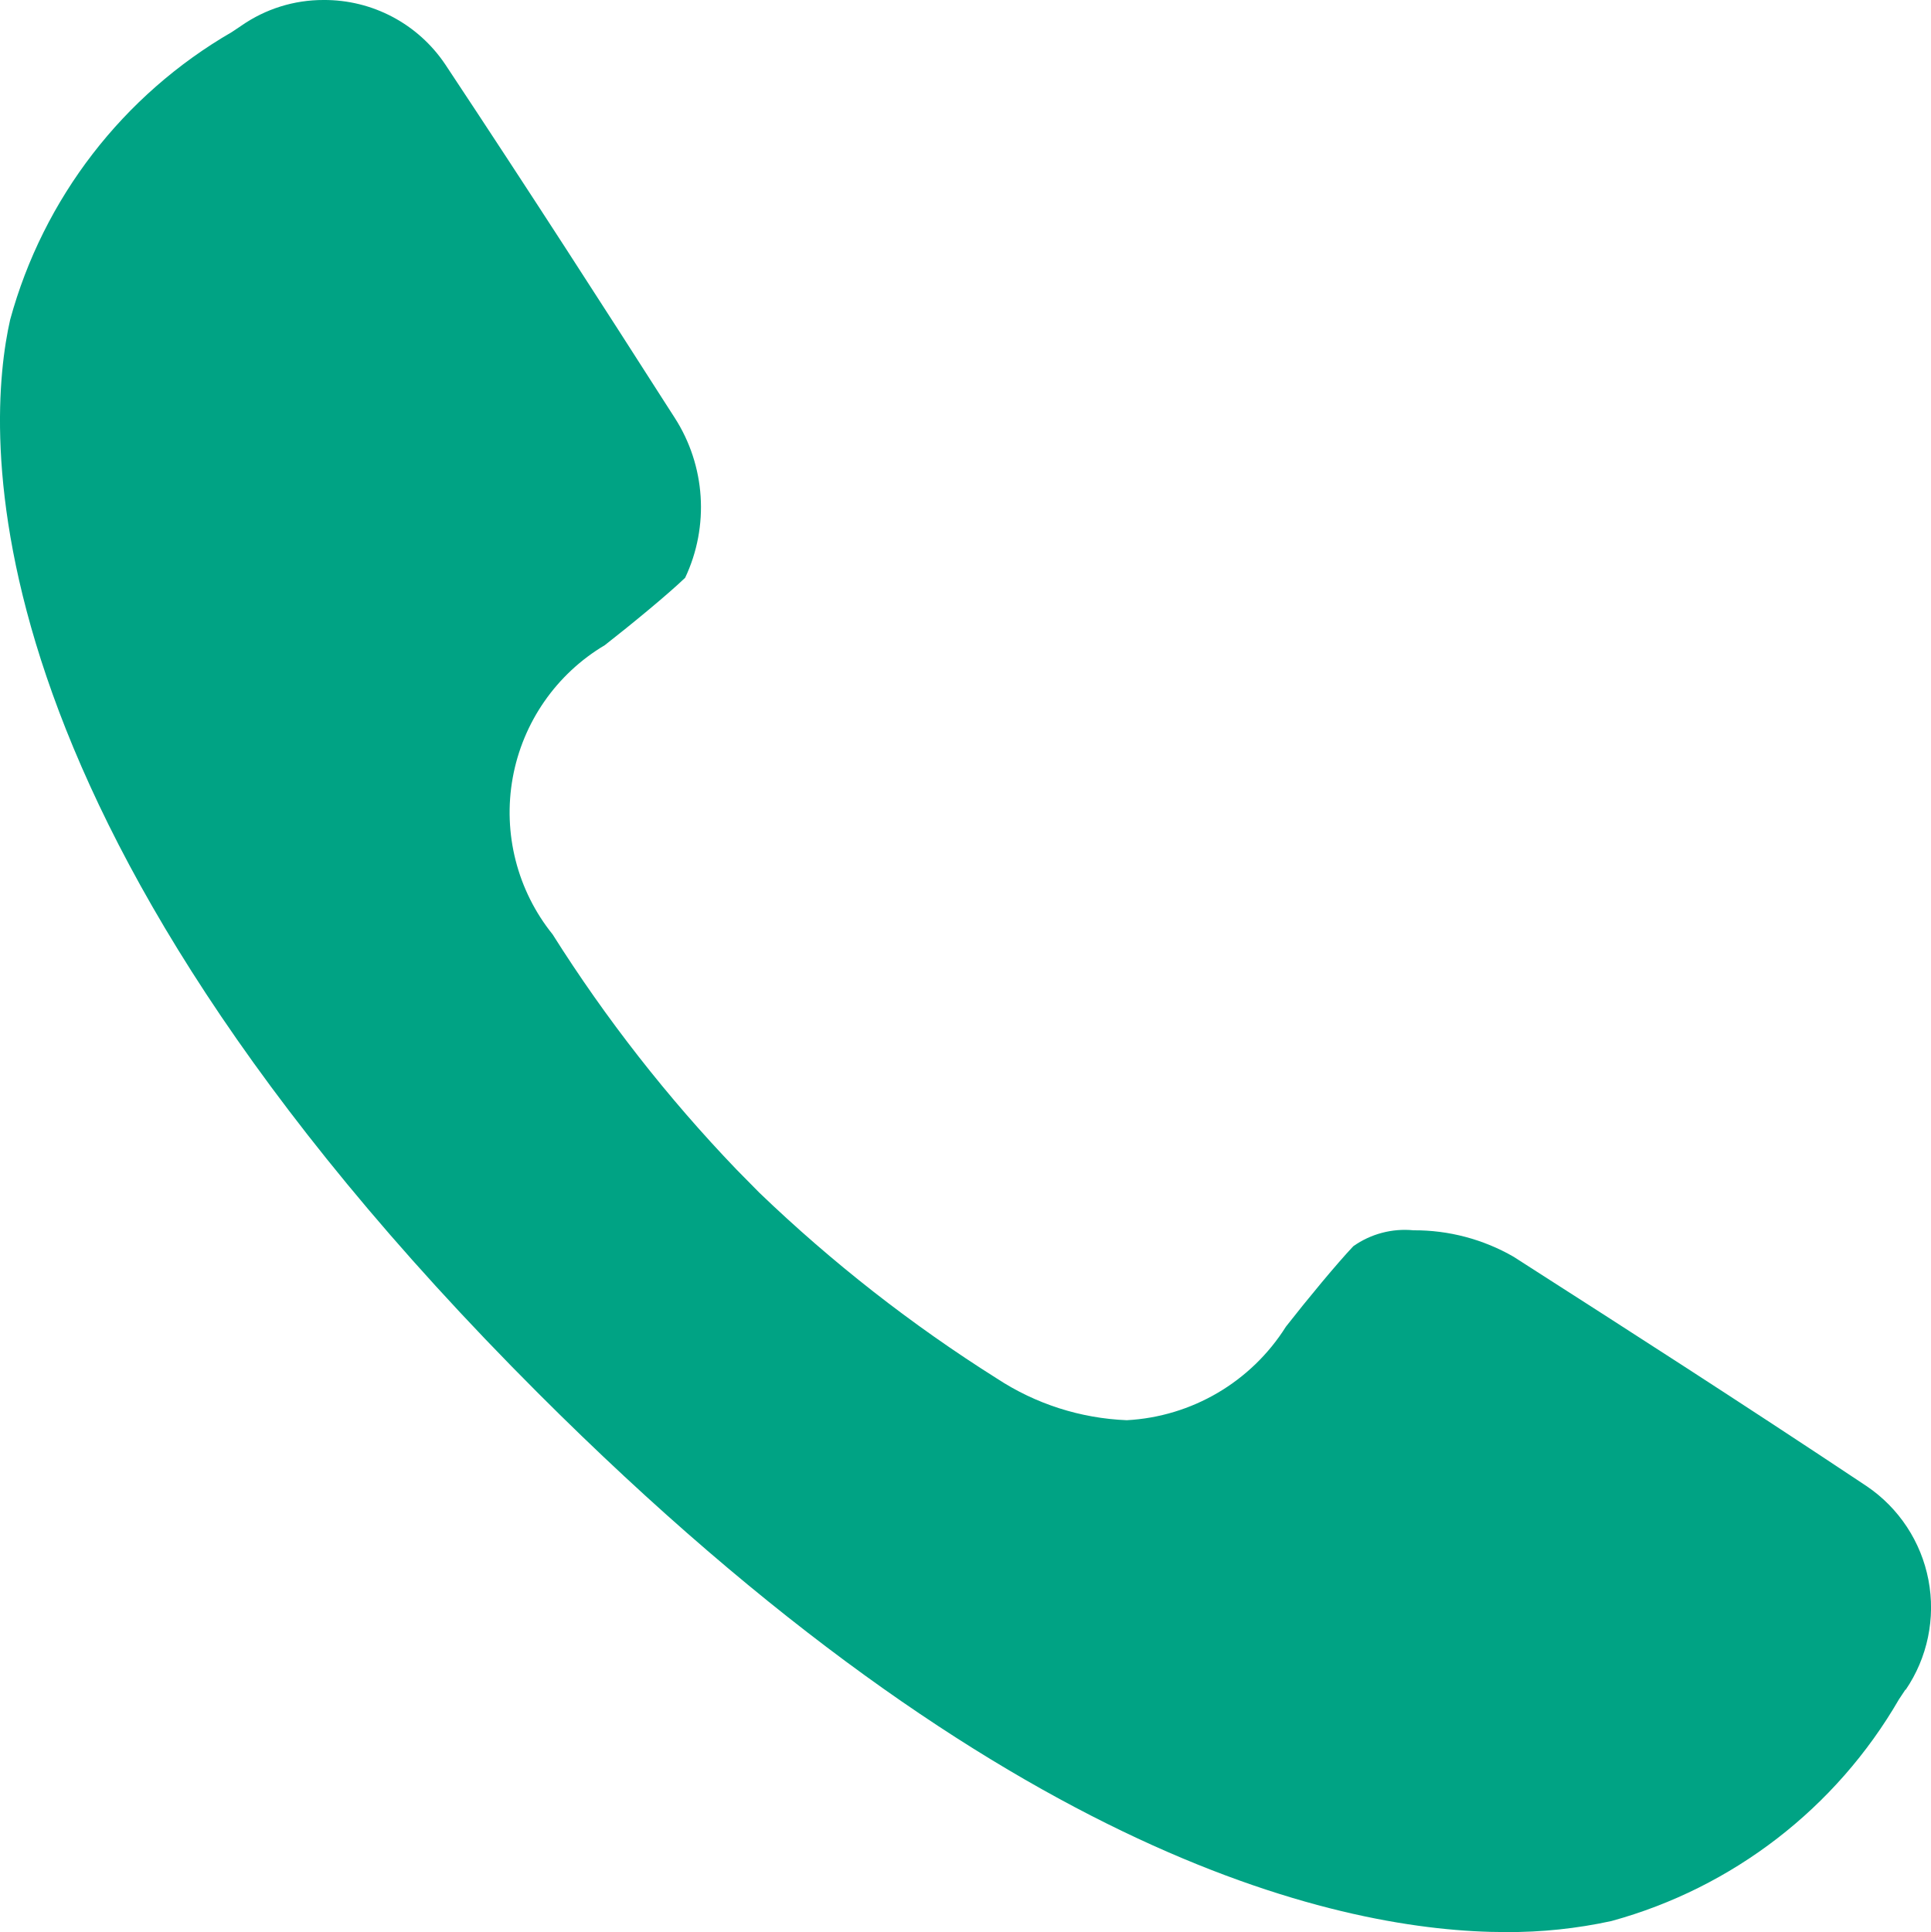
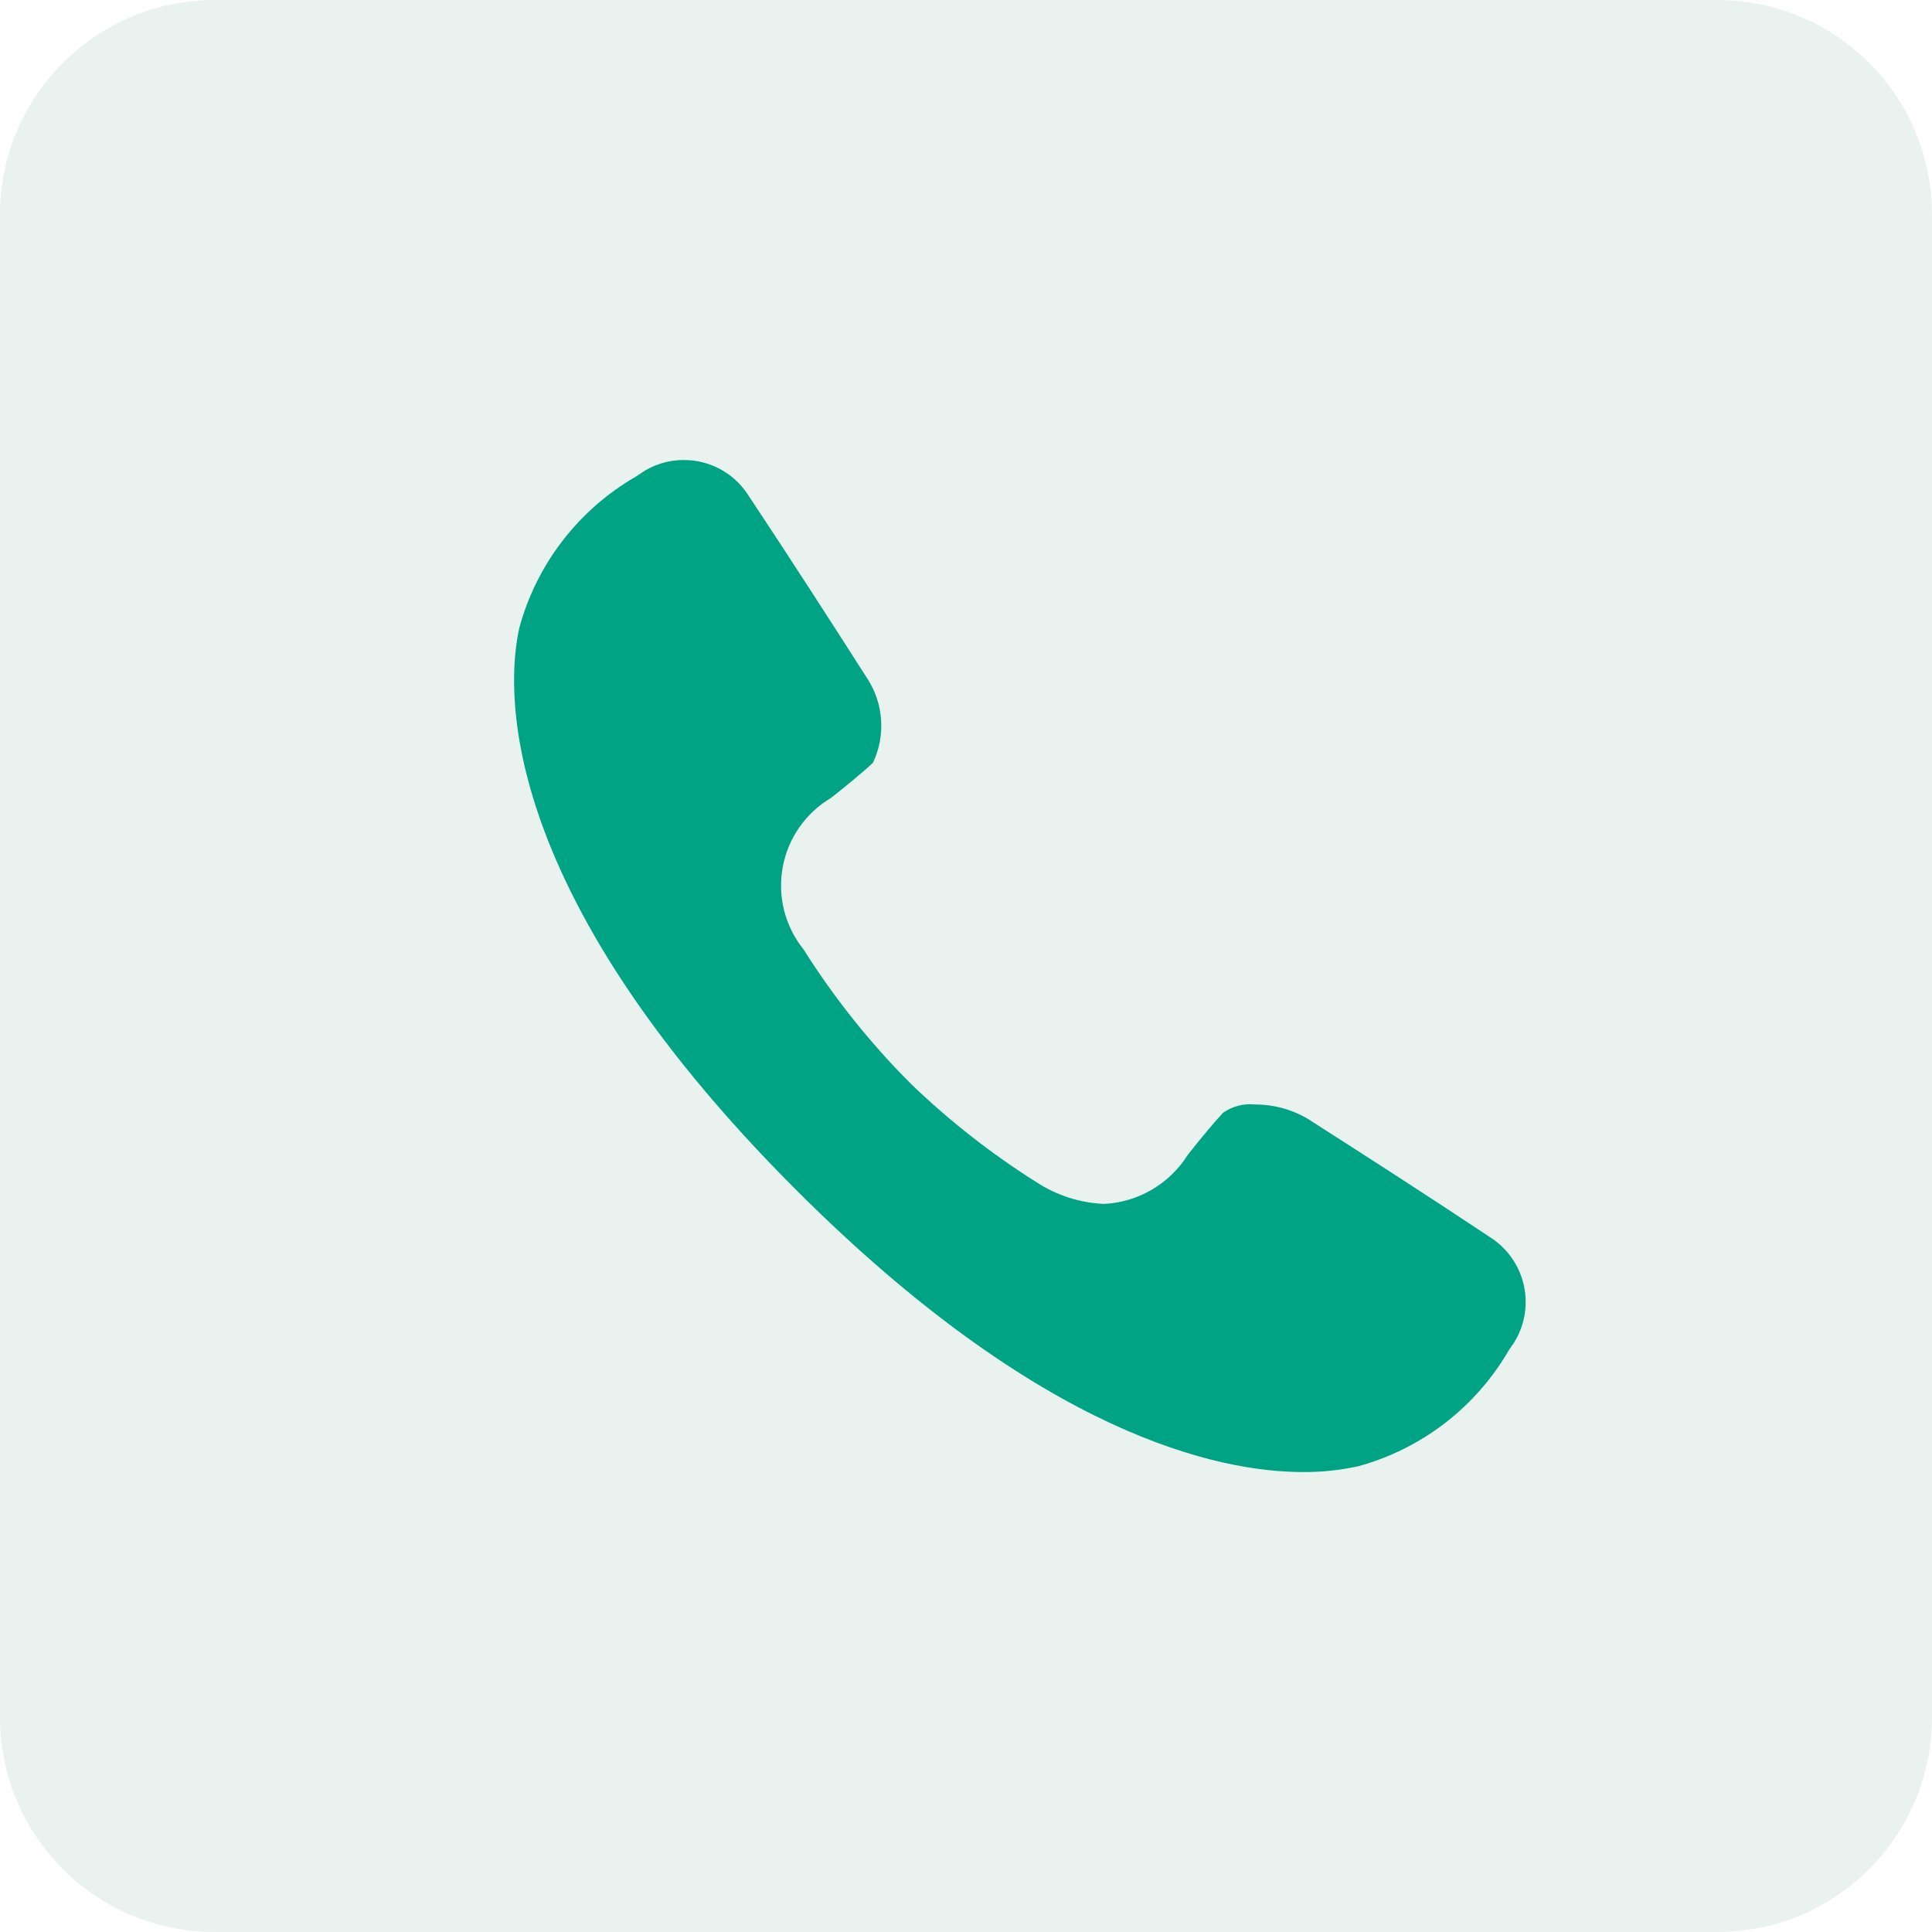
- <svg xmlns="http://www.w3.org/2000/svg" width="23.561" height="23.571" viewBox="0 0 23.561 23.571">
-   <path id="パス_4535" data-name="パス 4535" d="M23.25,20.613l-.079.119a5.835,5.835,0,0,1-3.508,2.705,5.886,5.886,0,0,1-1.289.135c-1.955,0-6.089-.855-11.808-6.575C-.551,9.881-.164,5.172.124,3.9A5.829,5.829,0,0,1,2.829.391L2.947.312a1.746,1.746,0,0,1,1-.312A1.774,1.774,0,0,1,5.433.786c1.061,1.6,1.987,3.042,2.664,4.1l.135.21A2.017,2.017,0,0,1,8.36,7.049c-.208.2-.651.565-.98.822A2.373,2.373,0,0,0,6.743,11.4a18.067,18.067,0,0,0,2.243,2.868l.279.283a18.151,18.151,0,0,0,2.9,2.268,3.113,3.113,0,0,0,1.584.508,2.45,2.45,0,0,0,1.942-1.142c.258-.33.624-.772.822-.981a1.088,1.088,0,0,1,.734-.194,2.419,2.419,0,0,1,1.222.323l.26.167c1.046.67,2.478,1.587,4.048,2.632a1.786,1.786,0,0,1,.475,2.485" transform="translate(0)" fill="#00a384" />
+ <svg xmlns="http://www.w3.org/2000/svg" width="45" height="45" viewBox="0 0 45 45">
+   <g id="グループ_7309" data-name="グループ 7309" transform="translate(-455 -11493)">
+     <rect id="長方形_465" data-name="長方形 465" width="45" height="45" rx="5" transform="translate(455 11493)" fill="#eaf2f0" />
+     <path id="パス_4535" data-name="パス 4535" d="M23.25,20.613l-.079.119a5.835,5.835,0,0,1-3.508,2.705,5.886,5.886,0,0,1-1.289.135c-1.955,0-6.089-.855-11.808-6.575C-.551,9.881-.164,5.172.124,3.9A5.829,5.829,0,0,1,2.829.391L2.947.312a1.746,1.746,0,0,1,1-.312A1.774,1.774,0,0,1,5.433.786c1.061,1.6,1.987,3.042,2.664,4.1l.135.21A2.017,2.017,0,0,1,8.36,7.049c-.208.2-.651.565-.98.822A2.373,2.373,0,0,0,6.743,11.4a18.067,18.067,0,0,0,2.243,2.868l.279.283a18.151,18.151,0,0,0,2.9,2.268,3.113,3.113,0,0,0,1.584.508,2.45,2.45,0,0,0,1.942-1.142c.258-.33.624-.772.822-.981a1.088,1.088,0,0,1,.734-.194,2.419,2.419,0,0,1,1.222.323l.26.167c1.046.67,2.478,1.587,4.048,2.632a1.786,1.786,0,0,1,.475,2.485" transform="translate(466.974 11503.715)" fill="#00a384" />
+   </g>
</svg>
